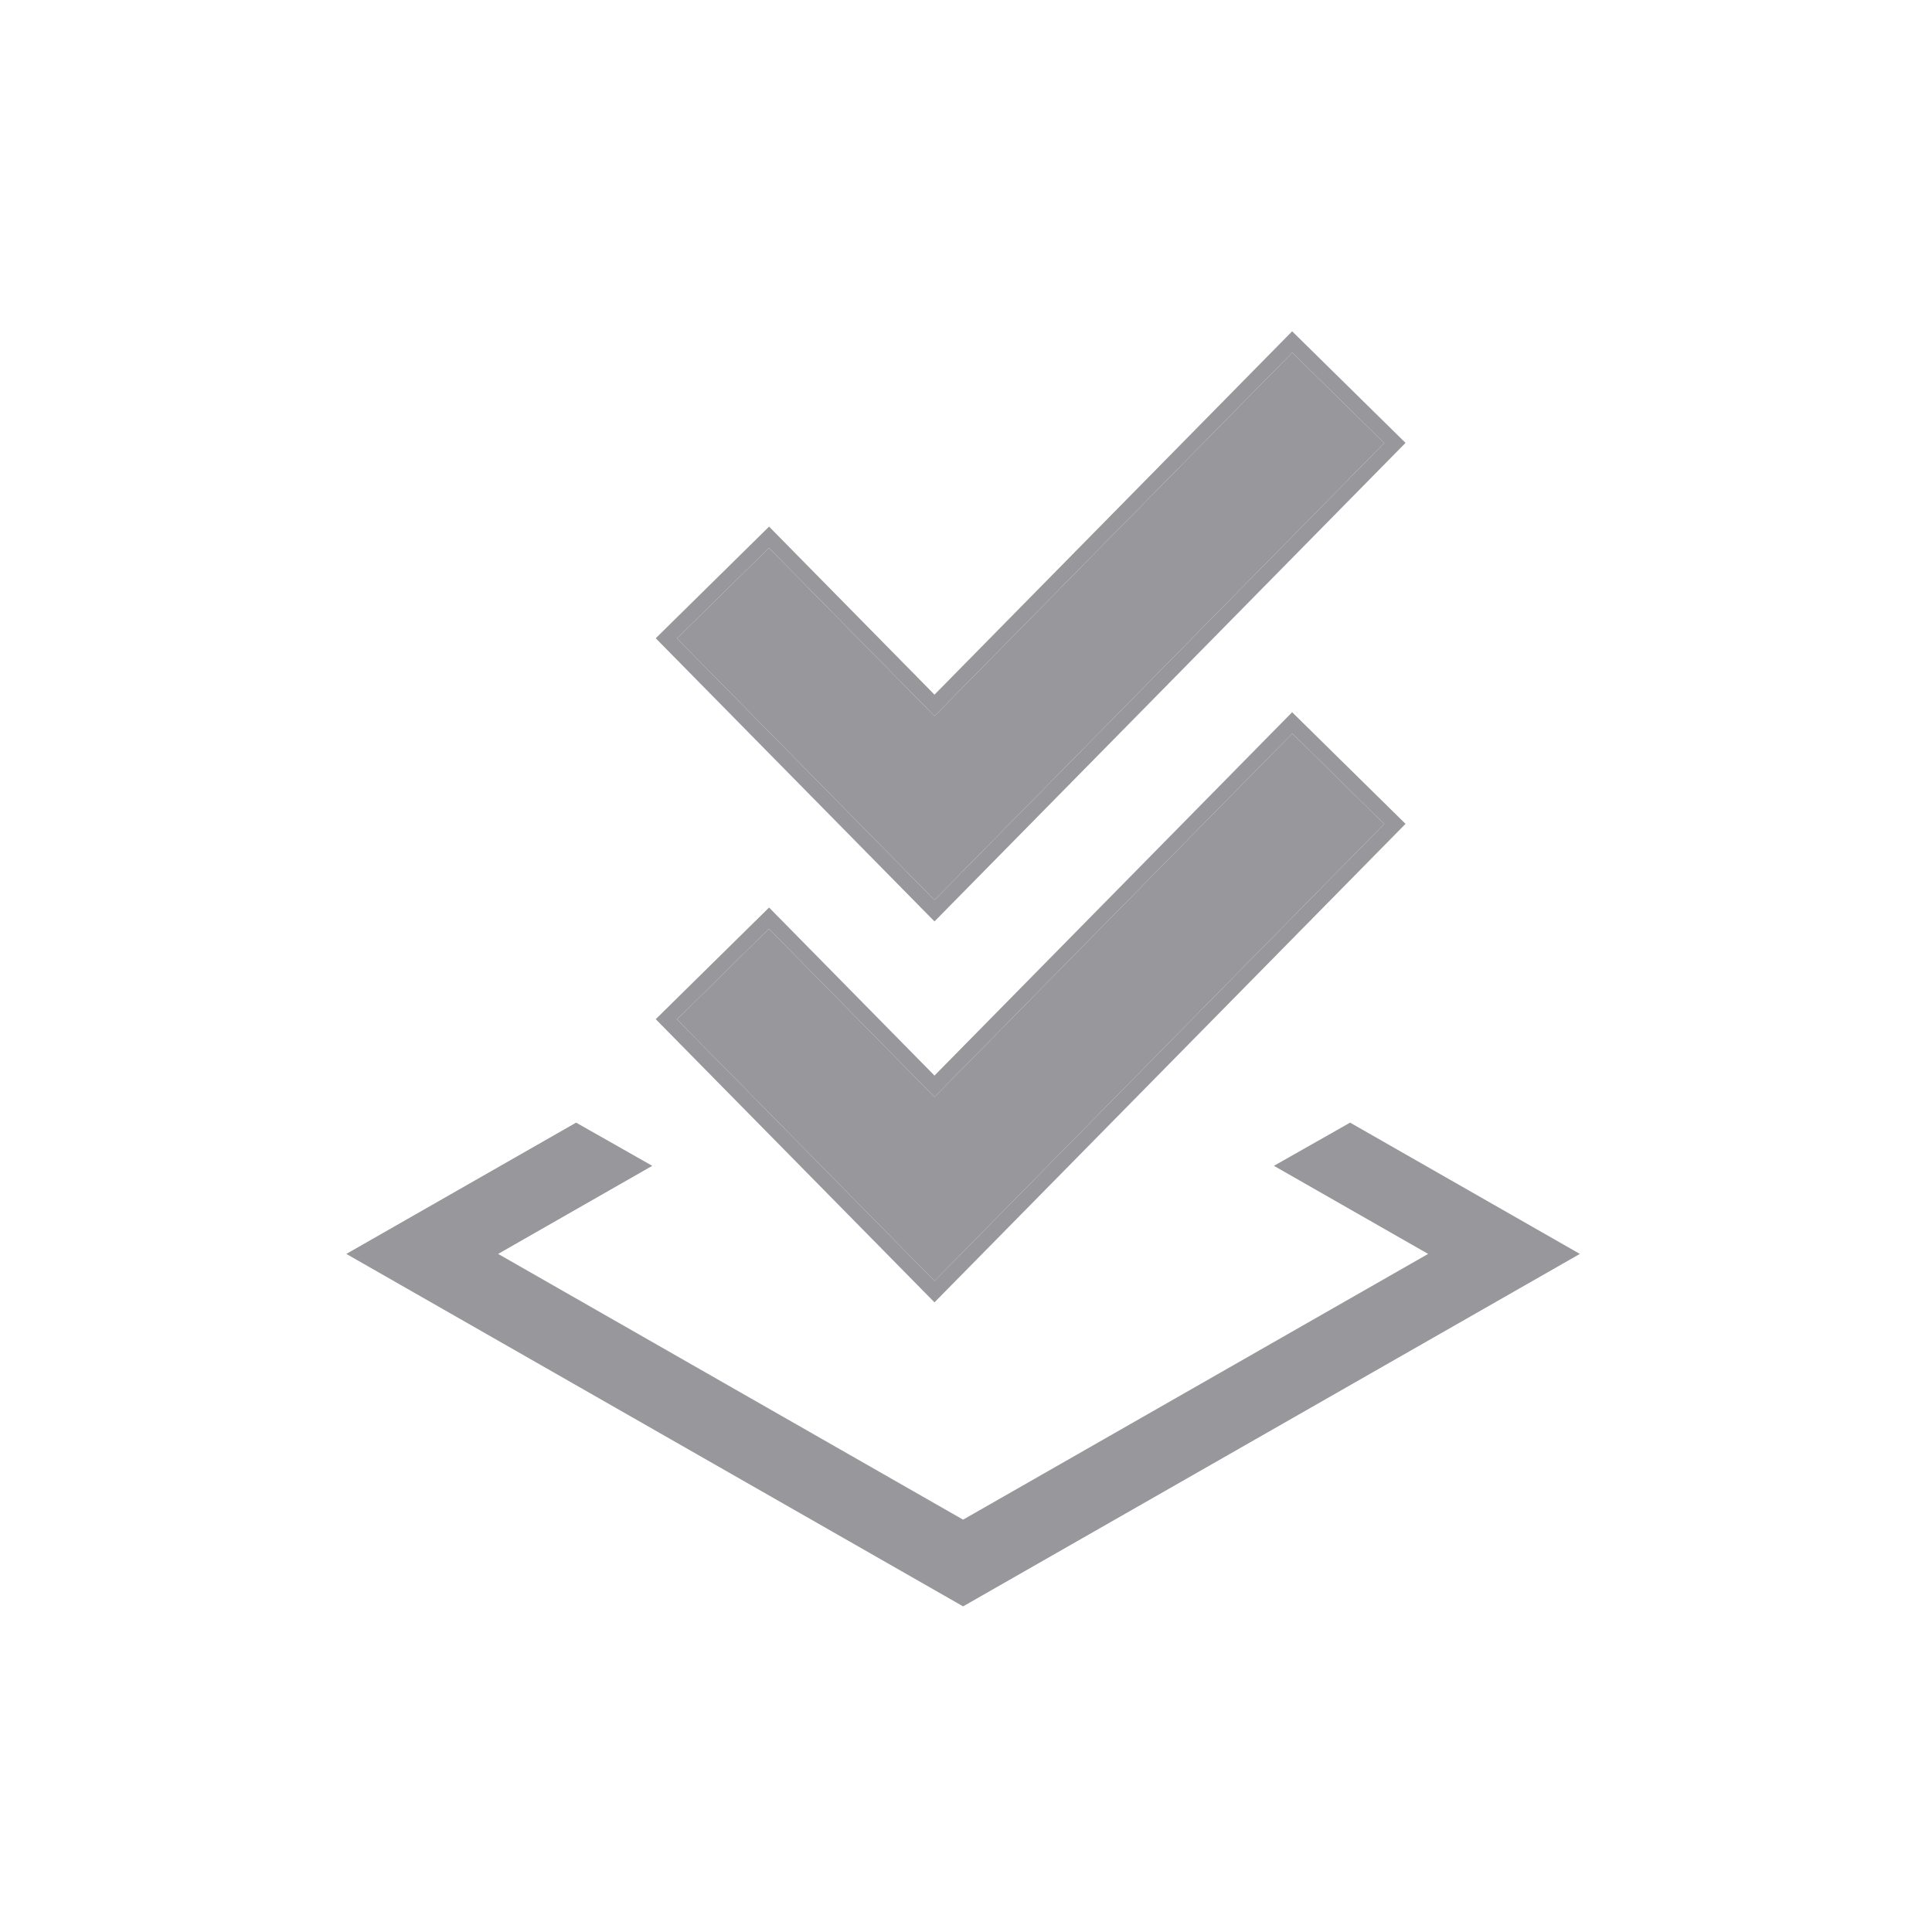
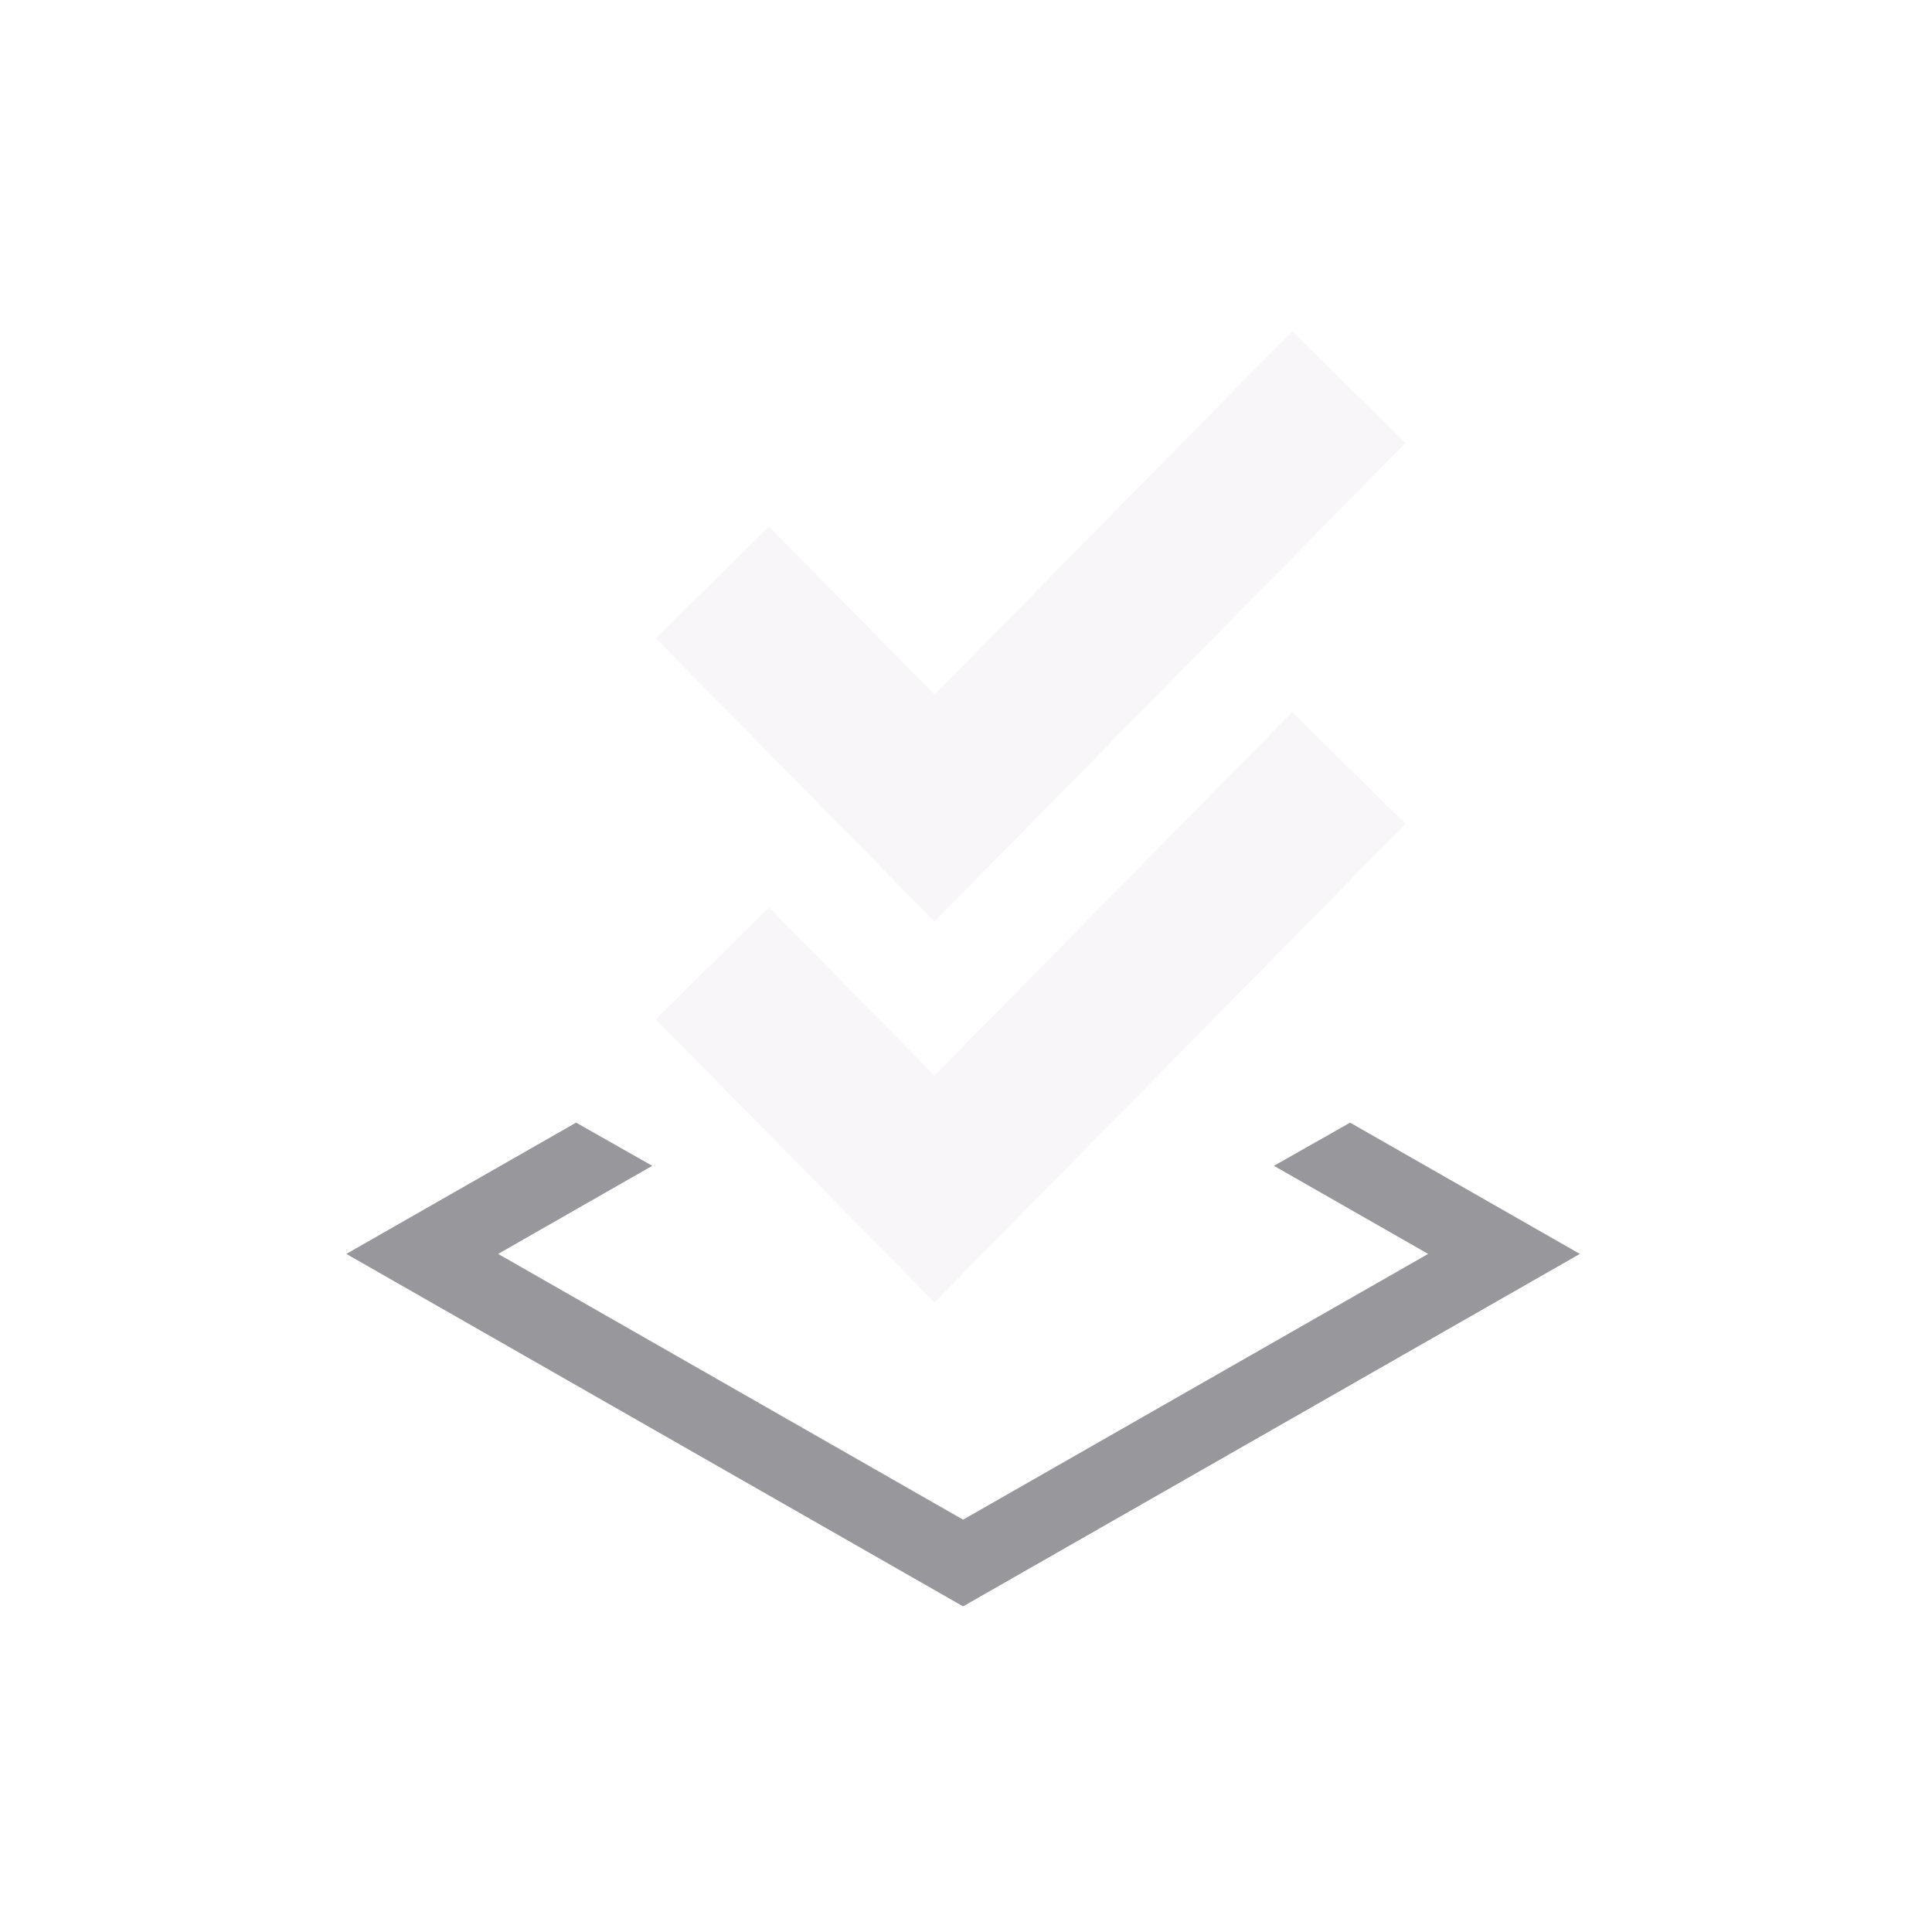
<svg xmlns="http://www.w3.org/2000/svg" width="42" height="42" viewBox="0 0 42 42" fill="none">
  <path d="M20.937 33.036L10.829 27.259L14.18 25.344L12.524 24.405L7.529 27.259L20.937 34.921L34.345 27.259L29.35 24.405L27.694 25.344L31.046 27.259L20.937 33.036Z" fill="#98979B" />
-   <path fill-rule="evenodd" clip-rule="evenodd" d="M30.092 17.913L20.315 27.846L14.717 22.16L16.716 20.192L20.315 23.848L28.093 15.946L30.092 17.913Z" fill="#98979B" />
-   <path fill-rule="evenodd" clip-rule="evenodd" d="M30.092 9.632L20.315 19.565L14.717 13.879L16.716 11.911L20.315 15.567L28.093 7.665L30.092 9.632Z" fill="#98979B" />
-   <path fill-rule="evenodd" clip-rule="evenodd" d="M30.555 17.91L20.315 28.312L14.255 22.156L16.719 19.729L20.315 23.382L28.09 15.483L30.555 17.91ZM28.093 15.946L30.092 17.913L20.315 27.846L14.717 22.16L16.716 20.192L20.315 23.848L28.093 15.946ZM30.555 9.628L20.315 20.031L14.255 13.875L16.719 11.448L20.315 15.101L28.09 7.202L30.555 9.628ZM20.315 15.567L16.716 11.911L14.717 13.879L20.315 19.565L30.092 9.632L28.093 7.665L20.315 15.567Z" fill="#98979B" />
+   <path fill-rule="evenodd" clip-rule="evenodd" d="M30.092 17.913L20.315 27.846L14.717 22.16L16.716 20.192L20.315 23.848L28.093 15.946L30.092 17.913Z" fill="#F9F6F9" />
+   <path fill-rule="evenodd" clip-rule="evenodd" d="M30.092 9.632L20.315 19.565L14.717 13.879L16.716 11.911L20.315 15.567L28.093 7.665L30.092 9.632Z" fill="#F9F6F9" />
+   <path fill-rule="evenodd" clip-rule="evenodd" d="M30.555 17.91L20.315 28.312L14.255 22.156L16.719 19.729L20.315 23.382L28.09 15.483L30.555 17.91ZM28.093 15.946L30.092 17.913L20.315 27.846L14.717 22.16L16.716 20.192L20.315 23.848L28.093 15.946ZM30.555 9.628L20.315 20.031L14.255 13.875L16.719 11.448L20.315 15.101L28.09 7.202L30.555 9.628ZM20.315 15.567L16.716 11.911L14.717 13.879L20.315 19.565L30.092 9.632L28.093 7.665L20.315 15.567Z" fill="#F9F6F9" />
</svg>
